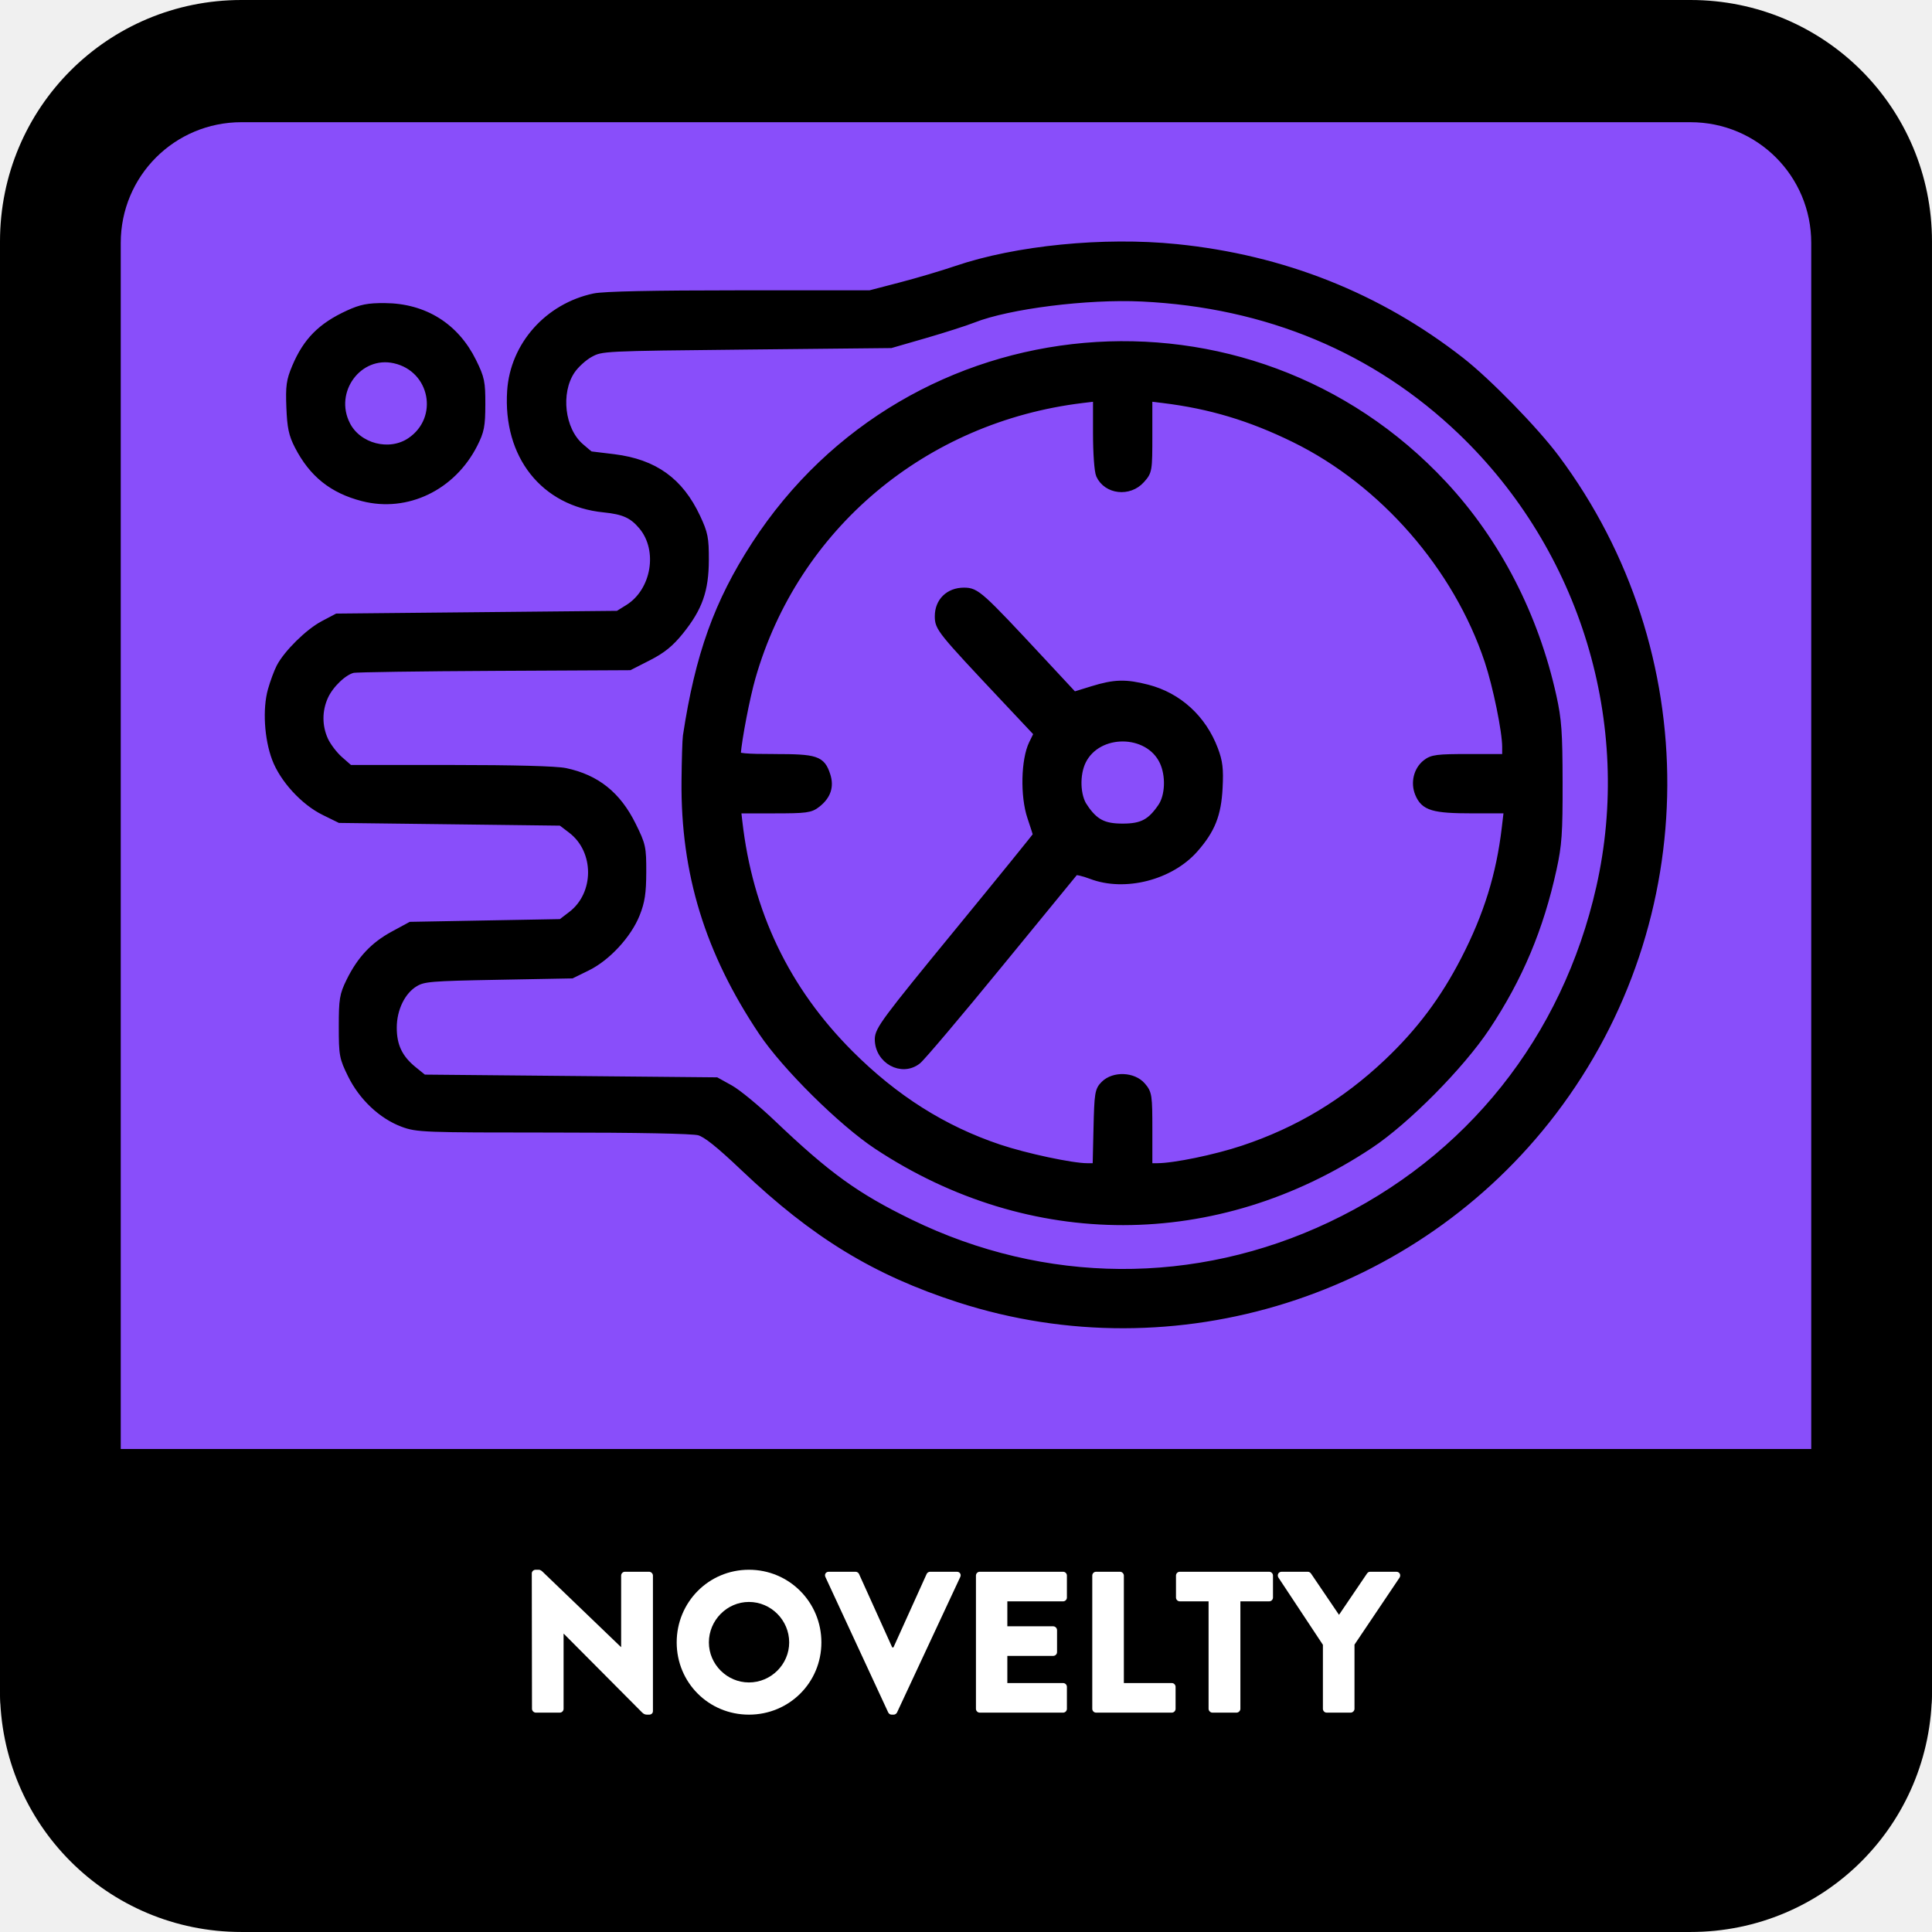
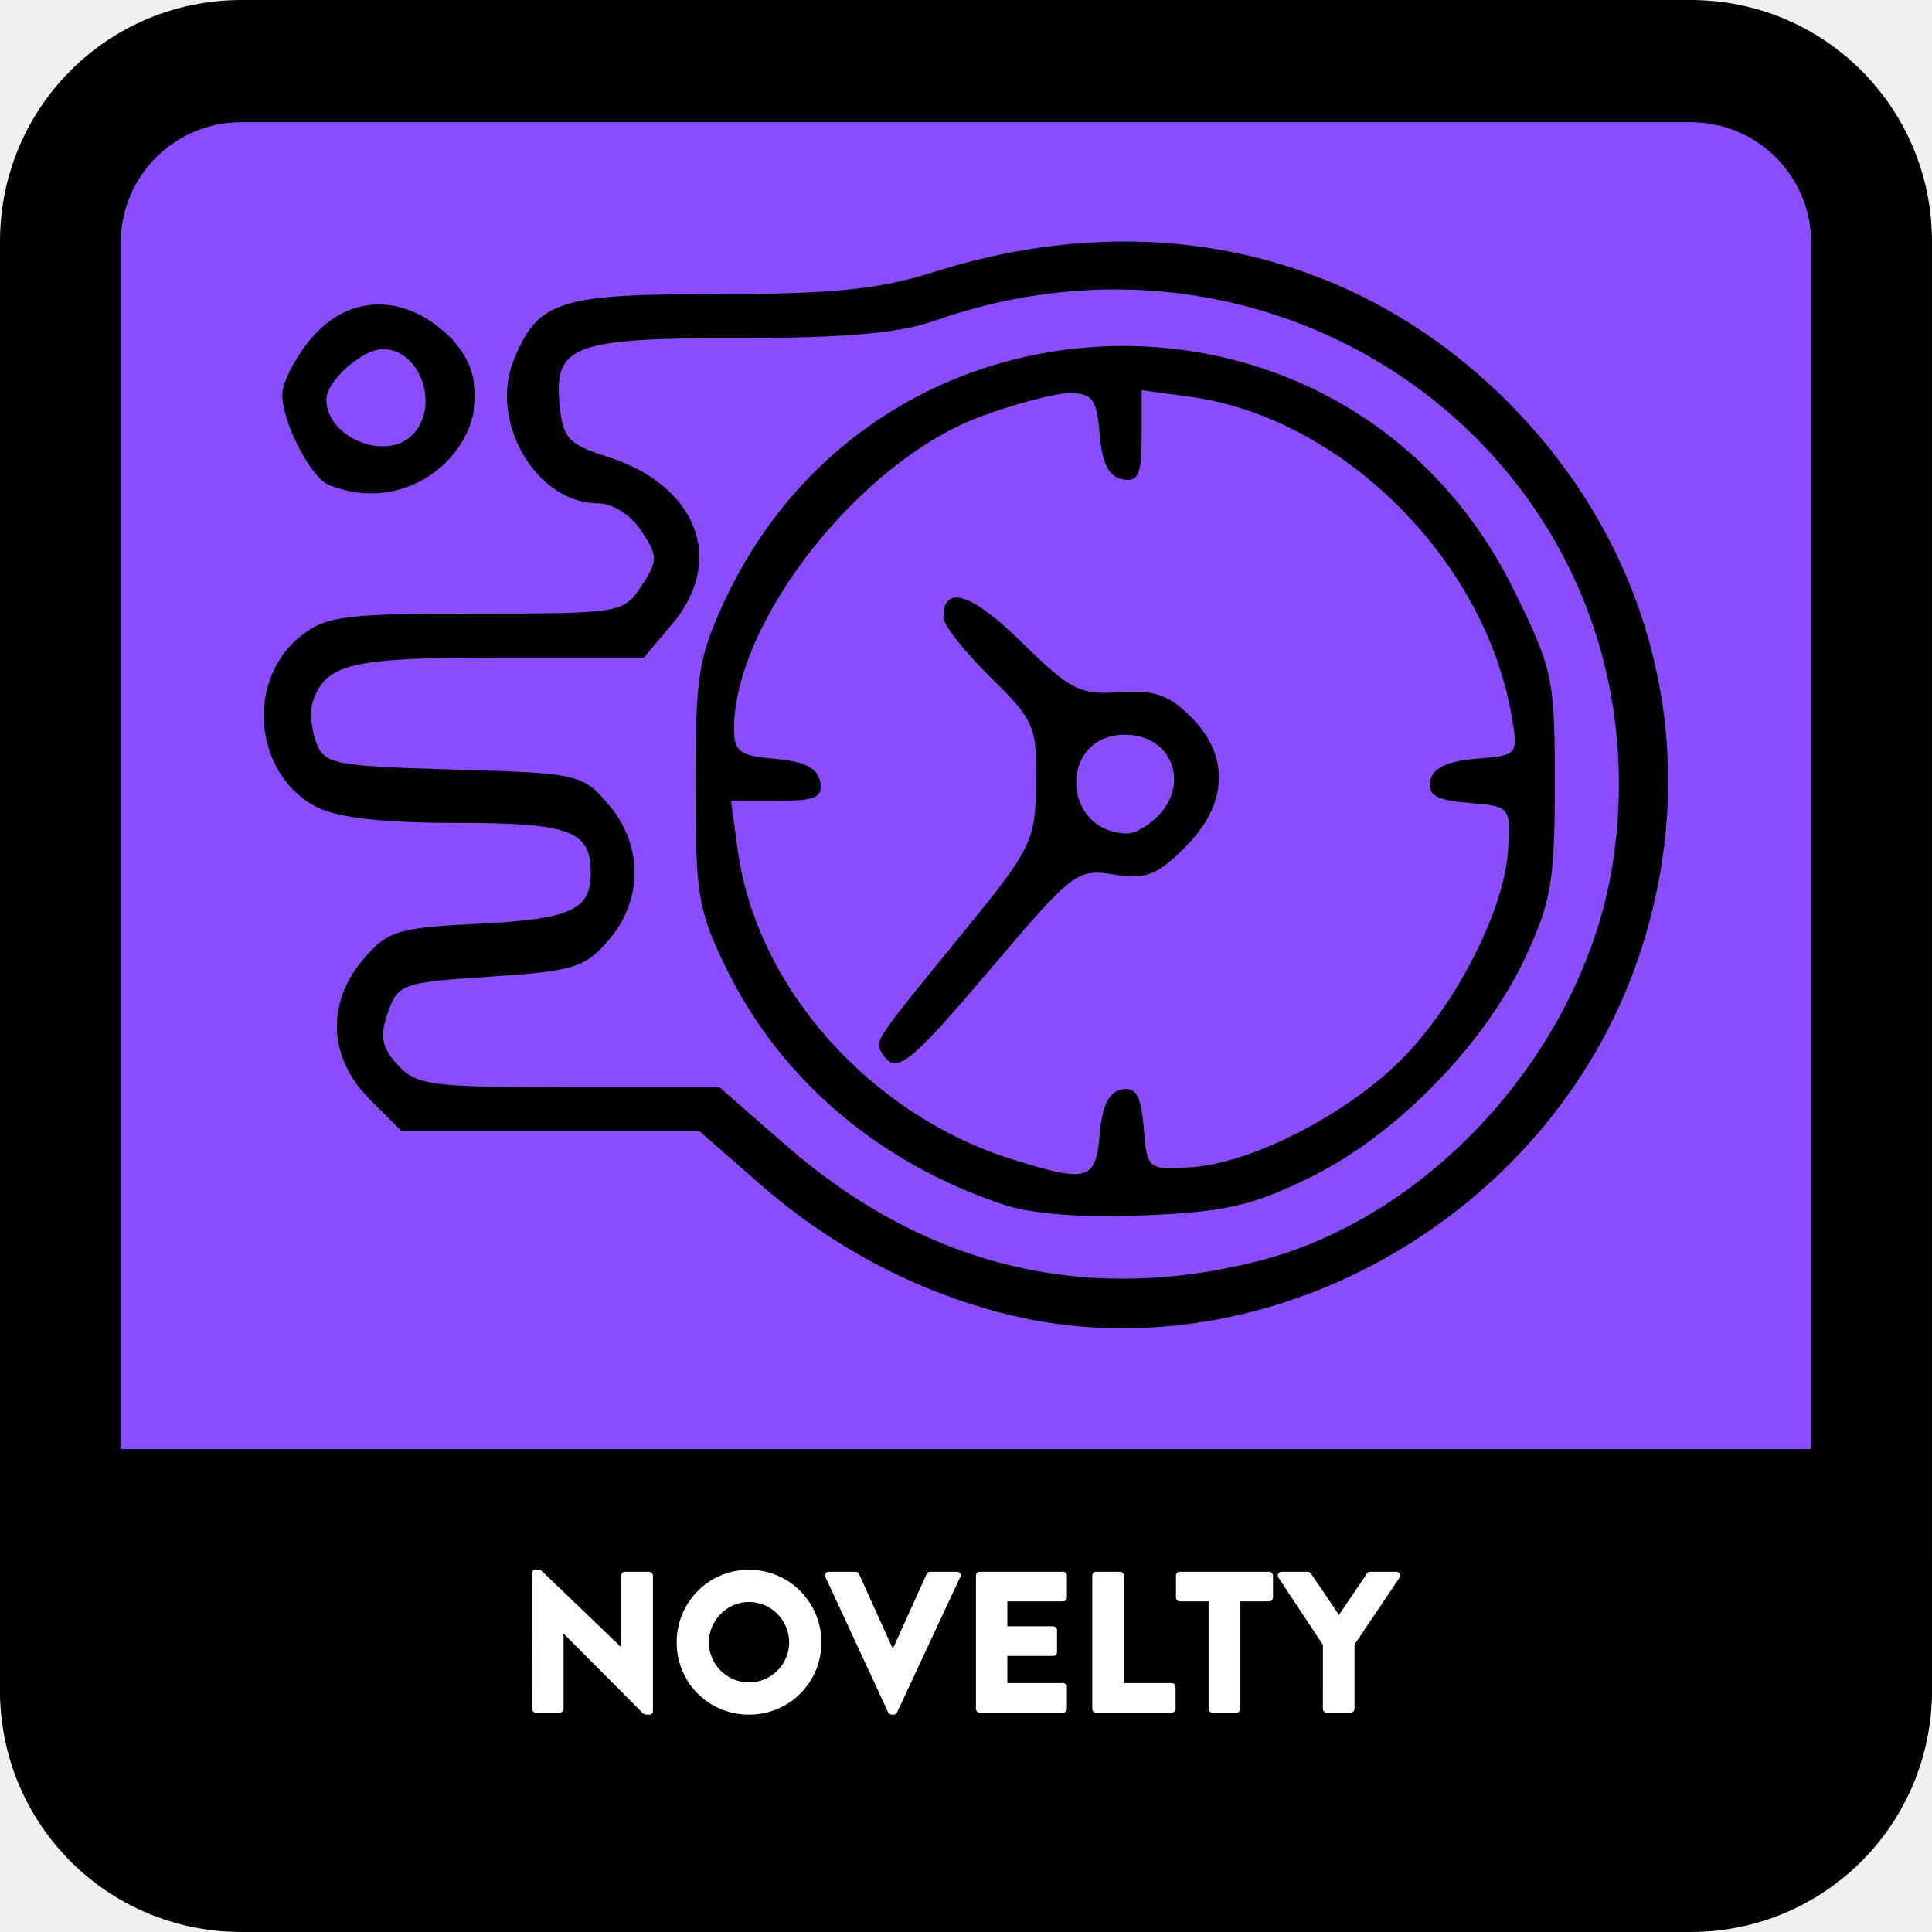
<svg xmlns="http://www.w3.org/2000/svg" width="512" height="512" viewBox="0 0 135.467 135.467" version="1.1" id="svg5">
  <defs id="defs2">
    <rect x="0" y="384" width="512" height="128" id="rect12253" />
    <pattern id="EMFhbasepattern" patternUnits="userSpaceOnUse" width="6" height="6" x="0" y="0" />
  </defs>
  <g id="layer1">
    <path style="color:#000000;fill:#000000;fill-rule:evenodd;stroke-width:8.467;-inkscape-stroke:none" d="M 16.933,0 H 118.533 c 9.381,0 16.933,7.552 16.933,16.933 V 118.533 c 0,9.381 -7.552,16.933 -16.933,16.933 H 16.933 C 7.552,135.467 2.7270507e-6,127.914 2.7270507e-6,118.533 V 16.933 C 2.7270507e-6,7.552 7.552,0 16.933,0 Z" id="rect846" />
    <path style="color:#000000;fill:#894efa;fill-rule:evenodd;stroke-width:8.467;-inkscape-stroke:none" d="M 16.933,8.569 H 118.533 c 4.691,0 8.467,3.776 8.467,8.467 v 84.667 c 0,4.691 -3.776,8.467 -8.467,8.467 H 16.933 c -4.691,0 -8.467,-3.776 -8.467,-8.467 V 17.035 c 0,-4.691 3.776,-8.467 8.467,-8.467 z" id="rect846-1" />
    <path style="color:#000000;fill:#000000;fill-rule:evenodd;stroke-width:0.265;-inkscape-stroke:none" d="M 8.467,101.6 H 127 c 4.691,0 8.467,3.776 8.467,8.467 v 8.467 c 0,4.691 -3.776,8.467 -8.467,8.467 H 8.467 c -4.691,0 -8.467,-3.776 -8.467,-8.467 v -8.467 c 0,-4.691 3.776,-8.467 8.467,-8.467 z" id="rect1024" />
    <g aria-label="NOVELTY" transform="matrix(0.2645833,0,0,0.2645833,36.18705,6.84389)" id="text12251" style="font-weight:500;font-size:53.333px;font-family:'Brandon Text';-inkscape-font-specification:'Brandon Text, Medium';white-space:pre;fill:#ffffff">
      <path style="color:#000000;-inkscape-font-specification:'Brandon Text, Medium';-inkscape-stroke:none" d="m 4.213,426.987 c 0,0.533 0.48,1.013 1.013,1.013 h 6.347 c 0.587,0 1.013,-0.48 1.013,-1.013 v -19.893 c 0,0 0.053,0 0.053,0 l 20.747,20.853 c 0.427,0.427 0.8,0.587 1.333,0.587 h 0.533 c 0.533,0 1.013,-0.32 1.013,-0.96 V 391.68 c 0,-0.533 -0.48,-1.013 -1.013,-1.013 h -6.4 c -0.587,0 -1.013,0.48 -1.013,1.013 v 18.933 c 0,0 -0.053,0 -0.053,0 L 7.307,390.933 c -0.427,-0.427 -0.8,-0.8 -1.333,-0.8 H 5.173 c -0.533,0 -1.013,0.427 -1.013,0.96 z" id="path872" />
      <path style="color:#000000;-inkscape-font-specification:'Brandon Text, Medium';-inkscape-stroke:none" d="m 42.56,409.387 c 0,10.667 8.48,19.147 19.147,19.147 10.667,0 19.2,-8.48 19.2,-19.147 0,-10.667 -8.533,-19.253 -19.2,-19.253 -10.667,0 -19.147,8.587 -19.147,19.253 z m 8.533,0 c 0,-5.867 4.8,-10.72 10.613,-10.72 5.867,0 10.667,4.853 10.667,10.72 0,5.813 -4.8,10.613 -10.667,10.613 -5.813,0 -10.613,-4.8 -10.613,-10.613 z" id="path874" />
      <path style="color:#000000;-inkscape-font-specification:'Brandon Text, Medium';-inkscape-stroke:none" d="m 100,410.72 h -0.32 l -8.8,-19.467 c -0.107,-0.267 -0.48,-0.587 -0.907,-0.587 H 82.88 c -0.8,0 -1.227,0.693 -0.907,1.387 l 16.64,35.893 c 0.16,0.32 0.48,0.587 0.907,0.587 h 0.533 c 0.427,0 0.747,-0.267 0.907,-0.587 l 16.747,-35.893 c 0.32,-0.693 -0.107,-1.387 -0.907,-1.387 h -7.093 c -0.427,0 -0.8,0.32 -0.907,0.587 z" id="path876" />
      <path style="color:#000000;-inkscape-font-specification:'Brandon Text, Medium';-inkscape-stroke:none" d="m 121.866,426.987 c 0,0.533 0.427,1.013 1.013,1.013 h 22.08 c 0.587,0 1.013,-0.48 1.013,-1.013 v -5.813 c 0,-0.533 -0.427,-1.013 -1.013,-1.013 h -14.773 v -7.2 h 12.16 c 0.533,0 1.013,-0.427 1.013,-1.013 v -5.813 c 0,-0.533 -0.48,-1.013 -1.013,-1.013 h -12.16 v -6.613 h 14.773 c 0.587,0 1.013,-0.48 1.013,-1.013 V 391.68 c 0,-0.533 -0.427,-1.013 -1.013,-1.013 h -22.08 c -0.587,0 -1.013,0.48 -1.013,1.013 z" id="path878" />
      <path style="color:#000000;-inkscape-font-specification:'Brandon Text, Medium';-inkscape-stroke:none" d="m 152.693,426.987 c 0,0.533 0.427,1.013 1.013,1.013 h 20.053 c 0.587,0 1.013,-0.48 1.013,-1.013 v -5.813 c 0,-0.533 -0.427,-1.013 -1.013,-1.013 H 161.066 V 391.68 c 0,-0.533 -0.48,-1.013 -1.013,-1.013 h -6.347 c -0.587,0 -1.013,0.48 -1.013,1.013 z" id="path880" />
      <path style="color:#000000;-inkscape-font-specification:'Brandon Text, Medium';-inkscape-stroke:none" d="m 183.519,426.987 c 0,0.533 0.48,1.013 1.013,1.013 h 6.4 c 0.533,0 1.013,-0.48 1.013,-1.013 v -28.48 h 7.627 c 0.587,0 1.013,-0.48 1.013,-1.013 V 391.68 c 0,-0.533 -0.427,-1.013 -1.013,-1.013 h -23.68 c -0.587,0 -1.013,0.48 -1.013,1.013 v 5.813 c 0,0.533 0.427,1.013 1.013,1.013 h 7.627 z" id="path882" />
      <path style="color:#000000;-inkscape-font-specification:'Brandon Text, Medium';-inkscape-stroke:none" d="m 213.813,426.987 c 0,0.533 0.427,1.013 1.013,1.013 h 6.347 c 0.533,0 1.013,-0.48 1.013,-1.013 v -17.013 l 11.947,-17.76 c 0.427,-0.693 0,-1.547 -0.853,-1.547 h -6.933 c -0.48,0 -0.693,0.267 -0.853,0.48 l -7.413,10.933 -7.413,-10.933 c -0.16,-0.213 -0.427,-0.48 -0.853,-0.48 h -6.933 c -0.853,0 -1.28,0.853 -0.853,1.547 l 11.787,17.813 z" id="path884" />
    </g>
-     <path style="color:#000000;fill:#000000;stroke:#000000;stroke-width:0.526;stroke-miterlimit:4;stroke-dasharray:none;stroke-opacity:1" d="m 19.042,48.398 c 0.156,-0.554 0.423,-1.278 0.594,-1.608 0.501,-0.969 2.004,-2.451 3.039,-2.998 l 0.96,-0.507 9.85,-0.096 9.85,-0.096 0.719,-0.447 c 1.893,-1.177 2.386,-4.091 0.975,-5.767 -0.67,-0.796 -1.284,-1.074 -2.677,-1.213 -4.203,-0.42 -6.824,-3.732 -6.529,-8.251 0.209,-3.192 2.609,-5.893 5.848,-6.58 0.67,-0.142 4.119,-0.215 10.172,-0.215 h 9.158 l 2.165,-0.564 c 1.191,-0.31 2.937,-0.828 3.882,-1.15 4.203,-1.435 10.335,-2.043 15.429,-1.529 7.483,0.755 14.183,3.417 19.96,7.931 1.881,1.47 5.18,4.853 6.646,6.816 10.154,13.598 10.073,32.337 -0.198,45.823 C 99.193,90.671 82.402,95.962 67.252,91.065 61.386,89.169 57.124,86.569 52.176,81.867 50.429,80.208 49.528,79.488 49.02,79.347 48.575,79.223 44.753,79.149 38.8,79.149 c -9.121,-7.23e-4 -9.551,-0.017 -10.558,-0.394 -1.465,-0.548 -2.83,-1.836 -3.597,-3.393 -0.594,-1.207 -0.627,-1.387 -0.627,-3.382 0,-1.906 0.05,-2.209 0.519,-3.166 0.749,-1.525 1.672,-2.511 3.052,-3.259 l 1.21,-0.656 5.275,-0.096 5.275,-0.096 0.723,-0.552 c 1.9,-1.45 1.9,-4.524 -1.08e-4,-5.974 L 39.35,57.63 31.588,57.534 23.827,57.439 22.738,56.904 C 21.32,56.208 19.871,54.626 19.328,53.183 18.794,51.761 18.672,49.713 19.042,48.398 Z m 3.707,3.496 c 0.192,0.422 0.666,1.046 1.054,1.387 l 0.706,0.62 h 7.061 c 4.494,0 7.429,0.078 8.074,0.215 2.174,0.461 3.644,1.638 4.69,3.754 0.686,1.387 0.722,1.555 0.717,3.289 -0.005,1.446 -0.097,2.056 -0.444,2.926 -0.577,1.45 -2.044,3.039 -3.435,3.722 l -1.088,0.534 -5.164,0.096 c -4.731,0.088 -5.219,0.128 -5.819,0.481 -0.926,0.544 -1.544,1.801 -1.544,3.139 0,1.286 0.418,2.16 1.424,2.975 l 0.715,0.579 10.263,0.096 10.263,0.096 0.96,0.532 c 0.528,0.293 1.862,1.392 2.965,2.442 3.866,3.683 5.864,5.126 9.655,6.972 9.425,4.589 20.052,4.656 29.496,0.187 9.725,-4.603 16.492,-13.095 18.888,-23.702 2.601,-11.518 -1.11,-23.749 -9.707,-31.989 -6.009,-5.76 -13.631,-8.946 -22.409,-9.366 -3.836,-0.184 -9.359,0.512 -11.832,1.489 -0.546,0.216 -2.068,0.704 -3.383,1.084 l -2.391,0.691 -10.137,0.104 c -10.076,0.104 -10.142,0.107 -10.95,0.538 -0.447,0.239 -1.043,0.782 -1.324,1.207 -1.028,1.553 -0.723,4.147 0.626,5.331 0.365,0.32 0.684,0.583 0.71,0.583 0.025,0 0.773,0.091 1.661,0.203 2.831,0.355 4.613,1.636 5.801,4.173 0.528,1.127 0.593,1.456 0.588,2.988 -0.007,2.117 -0.439,3.344 -1.757,4.981 -0.687,0.853 -1.247,1.308 -2.229,1.809 l -1.312,0.669 -9.487,0.048 c -5.218,0.026 -9.674,0.091 -9.903,0.143 -0.659,0.151 -1.616,1.063 -1.998,1.905 -0.446,0.982 -0.447,2.092 -0.003,3.07 z m 25.397,-0.289 c 0.857,-5.653 2.184,-9.354 4.801,-13.389 10.894,-16.798 34.608,-18.884 48.256,-4.244 3.753,4.026 6.419,9.191 7.67,14.861 0.36,1.633 0.423,2.509 0.429,6.023 0.007,3.565 -0.049,4.373 -0.42,6.072 -0.908,4.16 -2.368,7.629 -4.664,11.085 -1.796,2.704 -5.614,6.561 -8.181,8.264 -10.747,7.132 -23.791,7.152 -34.531,0.053 -2.476,-1.637 -6.433,-5.554 -8.054,-7.974 -3.768,-5.624 -5.463,-11.144 -5.403,-17.596 0.014,-1.473 0.058,-2.893 0.097,-3.156 z m 6.145,1.53 c 2.948,0 3.305,0.119 3.668,1.216 0.262,0.793 0.043,1.448 -0.672,2.01 -0.47,0.37 -0.756,0.408 -3.056,0.408 h -2.538 l 0.092,0.813 c 0.727,6.415 3.312,11.82 7.802,16.313 3.146,3.147 6.559,5.304 10.467,6.613 1.862,0.624 5.109,1.316 6.172,1.316 h 0.648 l 0.062,-2.673 c 0.058,-2.483 0.093,-2.704 0.498,-3.108 0.667,-0.666 2.026,-0.614 2.641,0.102 0.438,0.51 0.462,0.666 0.462,3.108 v 2.571 l 0.622,-5.71e-4 c 1.183,-0.002 4.072,-0.599 6.006,-1.243 3.851,-1.282 7.144,-3.259 10.121,-6.077 2.276,-2.154 3.961,-4.401 5.411,-7.216 1.597,-3.1 2.479,-5.94 2.866,-9.229 l 0.152,-1.291 h -2.462 c -2.761,0 -3.383,-0.186 -3.773,-1.126 -0.313,-0.755 -0.099,-1.644 0.51,-2.123 0.435,-0.342 0.774,-0.385 3.046,-0.385 h 2.556 v -0.758 c 0,-1.105 -0.65,-4.282 -1.236,-6.039 -2.198,-6.592 -7.373,-12.524 -13.587,-15.573 -3.089,-1.516 -5.927,-2.367 -9.229,-2.768 l -1.004,-0.122 v 2.586 c 0,2.551 -0.007,2.594 -0.526,3.174 -0.84,0.94 -2.399,0.764 -2.896,-0.325 -0.121,-0.265 -0.212,-1.537 -0.212,-2.95 v -2.484 l -1.004,0.121 c -11.139,1.345 -20.164,8.938 -23.185,19.505 -0.399,1.396 -0.952,4.267 -1.04,5.395 -0.014,0.181 0.626,0.239 2.617,0.239 z m 12.857,12.257 c 3.051,-3.721 5.547,-6.799 5.547,-6.84 0,-0.041 -0.181,-0.609 -0.402,-1.264 -0.498,-1.473 -0.441,-4.017 0.116,-5.15 l 0.349,-0.709 -2.279,-2.423 c -4.54,-4.827 -4.67,-4.989 -4.67,-5.798 0,-1.029 0.728,-1.741 1.78,-1.741 0.864,0 1.09,0.203 5.503,4.945 l 2.199,2.363 1.304,-0.403 c 1.552,-0.479 2.329,-0.501 3.853,-0.109 2.168,0.558 3.88,2.12 4.697,4.288 0.326,0.864 0.385,1.364 0.318,2.687 -0.095,1.877 -0.518,2.942 -1.704,4.29 -1.693,1.923 -4.892,2.742 -7.233,1.851 -0.575,-0.219 -1.1,-0.334 -1.167,-0.257 -0.067,0.077 -2.457,2.995 -5.31,6.483 -2.853,3.488 -5.426,6.53 -5.718,6.759 -1.1,0.866 -2.73,-0.028 -2.73,-1.497 0,-0.648 0.488,-1.306 5.547,-7.476 z m 8.846,-8.813 c 0.757,1.112 1.367,1.433 2.726,1.433 1.359,0 1.969,-0.321 2.726,-1.433 0.526,-0.773 0.578,-2.216 0.114,-3.194 -1.042,-2.196 -4.594,-2.216 -5.67,-0.031 -0.469,0.952 -0.42,2.453 0.106,3.225 z M 20.731,25.754 c 0.771,-1.829 1.801,-2.869 3.706,-3.741 0.896,-0.41 1.383,-0.506 2.544,-0.498 2.762,0.018 4.952,1.385 6.164,3.848 0.57,1.159 0.627,1.432 0.622,3 -0.004,1.502 -0.074,1.86 -0.538,2.777 -1.52,2.999 -4.704,4.532 -7.777,3.745 -2.127,-0.545 -3.53,-1.666 -4.54,-3.628 -0.408,-0.793 -0.515,-1.3 -0.57,-2.698 -0.058,-1.478 -0.003,-1.874 0.389,-2.803 z m 3.568,4.035 c 0.804,1.576 3.014,2.145 4.48,1.152 2.332,-1.579 1.653,-5.104 -1.103,-5.726 -2.542,-0.573 -4.588,2.198 -3.377,4.573 z" id="path936" />
+     <path style="fill:#000000;stroke-width:0.773" d="M 70.008,92.003 C 63.921,90.386 58.169,87.3 53.296,83.035 L 49.059,79.328 H 38.616 28.172 l -2.258,-2.258 c -2.899,-2.899 -3.06,-6.767 -0.41,-9.847 1.675,-1.947 2.417,-2.176 7.918,-2.444 6.573,-0.32 8.002,-0.953 8.002,-3.545 0,-3.004 -1.425,-3.536 -9.463,-3.536 -5.143,0 -8.313,-0.364 -9.78,-1.122 -4.393,-2.272 -4.984,-8.919 -1.066,-12.001 1.756,-1.381 3.125,-1.554 12.283,-1.554 10.142,0 10.328,-0.031 11.573,-1.931 1.172,-1.789 1.172,-2.074 0,-3.863 -0.73,-1.115 -2.002,-1.931 -3.007,-1.931 -4.371,0 -7.729,-5.743 -5.917,-10.119 1.696,-4.094 3.161,-4.559 14.363,-4.559 8.053,0 11.215,-0.325 15.086,-1.549 14.772,-4.672 29.083,-1.598 39.606,8.506 10.96,10.525 14.63,25.497 9.735,39.718 -6.325,18.375 -26.603,29.554 -44.829,24.712 z M 88.149,88.445 C 100.625,85.3 111.349,73.108 113.161,60.009 116.825,33.524 91.241,13.42 65.453,22.518 c -2.374,0.838 -6.363,1.187 -13.549,1.187 -11.733,0 -13.063,0.49 -12.665,4.669 0.224,2.358 0.615,2.784 3.344,3.65 6.285,1.994 8.33,7.235 4.567,11.707 l -2,2.377 H 34.936 c -10.323,0 -12.098,0.422 -13.003,3.09 -0.216,0.637 -0.113,1.911 0.228,2.829 0.58,1.559 1.221,1.688 9.624,1.931 8.764,0.254 9.052,0.318 10.865,2.428 2.451,2.852 2.462,6.706 0.027,9.537 -1.659,1.928 -2.457,2.174 -8.289,2.554 -6.169,0.402 -6.486,0.513 -7.19,2.521 -0.582,1.663 -0.44,2.428 0.684,3.67 1.295,1.431 2.348,1.568 11.995,1.568 h 10.576 l 4.562,3.993 c 9.722,8.509 20.935,11.289 33.133,8.214 z m -17.755,-3.97 C 61.627,81.554 54.766,75.721 50.949,67.945 c -1.997,-4.069 -2.186,-5.188 -2.186,-12.952 0,-7.603 0.218,-8.963 2.07,-12.915 10.962,-23.387 43.872,-23.856 55.273,-0.787 2.786,5.638 2.914,6.238 2.914,13.662 0,6.82 -0.254,8.307 -2.083,12.21 -2.862,6.107 -9.028,12.416 -15.016,15.364 -4.079,2.008 -5.986,2.448 -11.657,2.689 -4.335,0.185 -7.895,-0.083 -9.871,-0.741 z m 6.713,-4.947 c 0.164,-1.974 0.653,-2.969 1.542,-3.137 1.006,-0.191 1.358,0.424 1.545,2.697 0.24,2.914 0.274,2.942 3.321,2.753 4.202,-0.261 10.856,-3.659 14.711,-7.514 3.855,-3.855 7.253,-10.508 7.514,-14.711 0.189,-3.047 0.161,-3.08 -2.753,-3.321 -2.274,-0.187 -2.888,-0.539 -2.697,-1.545 0.17,-0.897 1.17,-1.379 3.214,-1.547 2.964,-0.244 2.966,-0.247 2.47,-3.09 C 104.069,39.198 94.063,29.279 83.495,27.83 l -3.444,-0.472 v 3.252 c 0,2.68 -0.238,3.207 -1.352,2.996 -0.945,-0.179 -1.424,-1.127 -1.592,-3.147 -0.205,-2.47 -0.51,-2.891 -2.095,-2.891 -1.021,0 -3.868,0.752 -6.327,1.671 -8.386,3.133 -17.218,14.354 -17.218,21.874 0,1.586 0.42,1.891 2.891,2.095 2.02,0.168 2.968,0.647 3.147,1.592 0.211,1.114 -0.316,1.352 -2.996,1.352 h -3.252 l 0.476,3.472 c 1.317,9.607 9.265,18.548 19.269,21.674 5.273,1.648 5.836,1.485 6.106,-1.77 z m -15.232,-5.641 c -0.567,-0.918 -0.748,-0.647 5.808,-8.691 4.661,-5.719 4.91,-6.234 4.968,-10.265 0.057,-4.005 -0.124,-4.425 -3.222,-7.466 -1.806,-1.772 -3.283,-3.651 -3.283,-4.174 0,-2.341 1.981,-1.714 5.482,1.733 3.405,3.354 4.099,3.709 6.857,3.51 2.43,-0.175 3.474,0.185 5.022,1.732 2.752,2.752 2.604,6.128 -0.4,9.131 -1.982,1.982 -2.773,2.285 -5.012,1.922 -2.561,-0.416 -2.871,-0.18 -8.514,6.471 -5.846,6.89 -6.764,7.617 -7.704,6.096 z M 81.154,57.256 c 2.333,-2.333 0.991,-5.739 -2.262,-5.739 -4.667,0 -4.532,6.809 0.138,6.929 0.501,0.013 1.457,-0.523 2.124,-1.19 z M 23.06,34.004 c -1.273,-0.512 -3.267,-4.381 -3.267,-6.338 0,-0.838 0.9,-2.594 2,-3.901 2.533,-3.01 6.198,-3.225 9.313,-0.546 5.789,4.98 -0.736,13.726 -8.046,10.785 z m 5.849,-3.5 c 1.97,-1.97 0.581,-6.026 -2.064,-6.026 -1.445,0 -3.962,2.25 -3.962,3.541 0,2.646 4.152,4.358 6.026,2.485 z" id="path827" />
  </g>
</svg>
